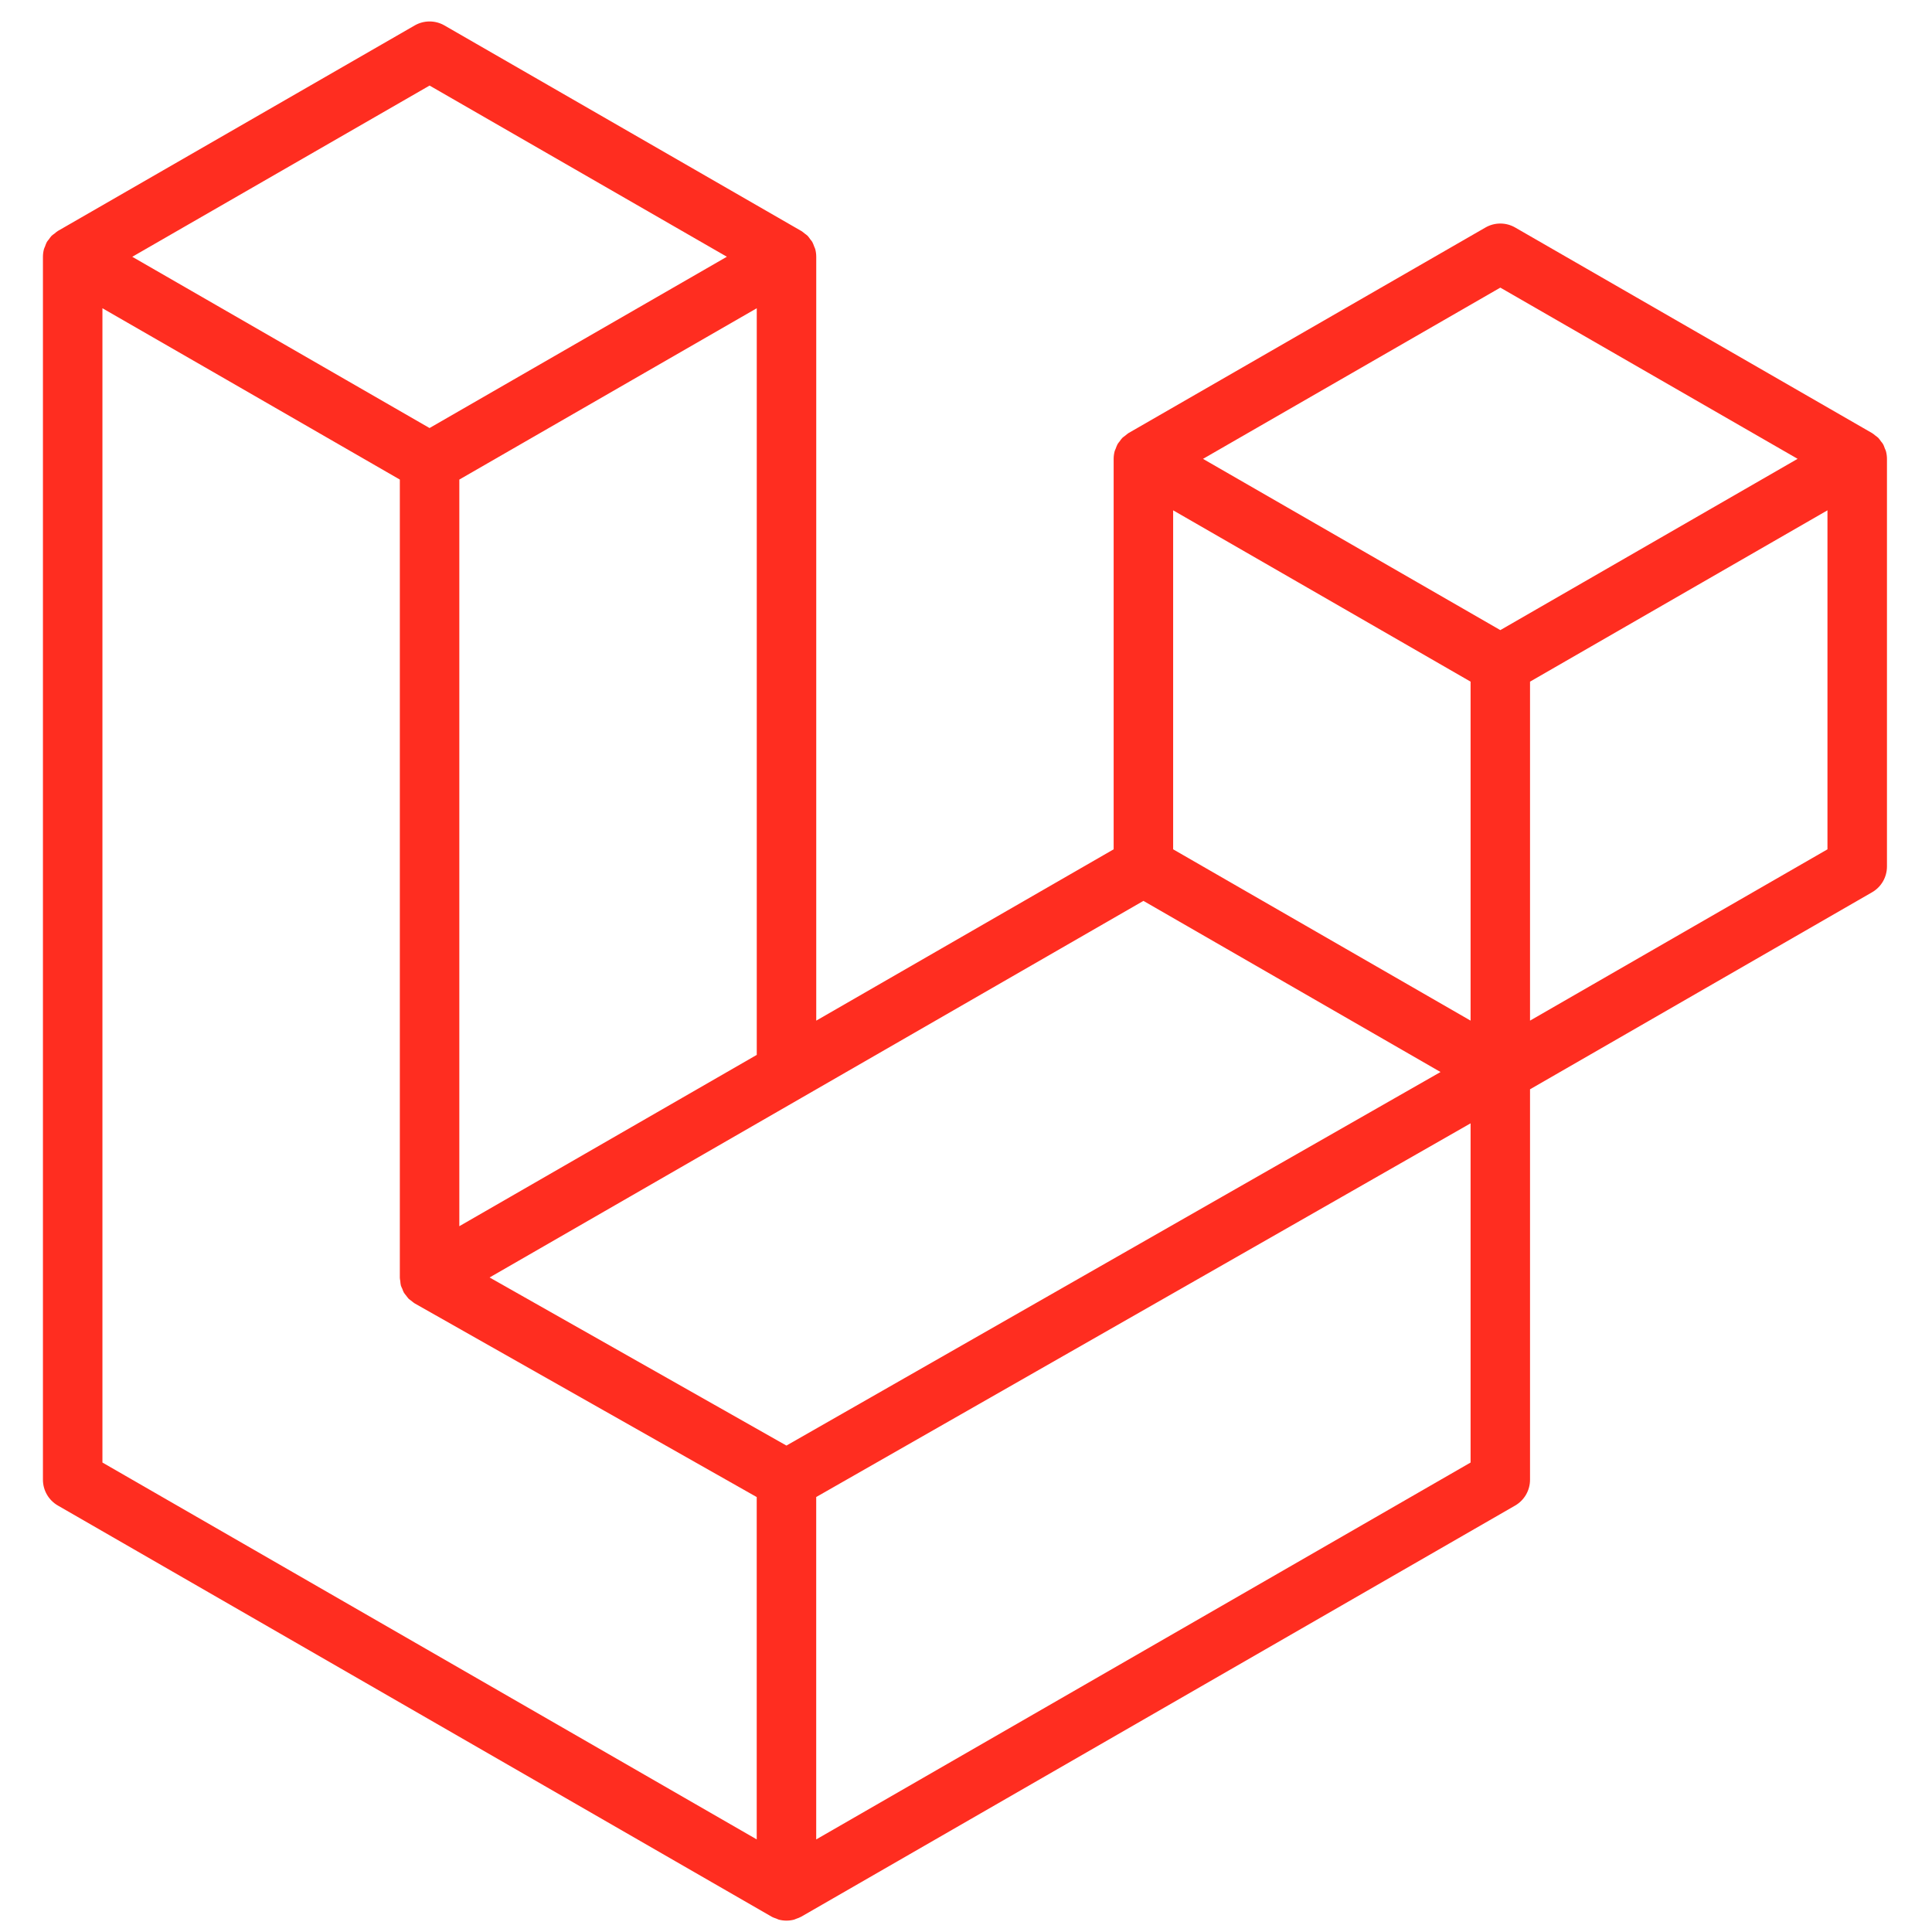
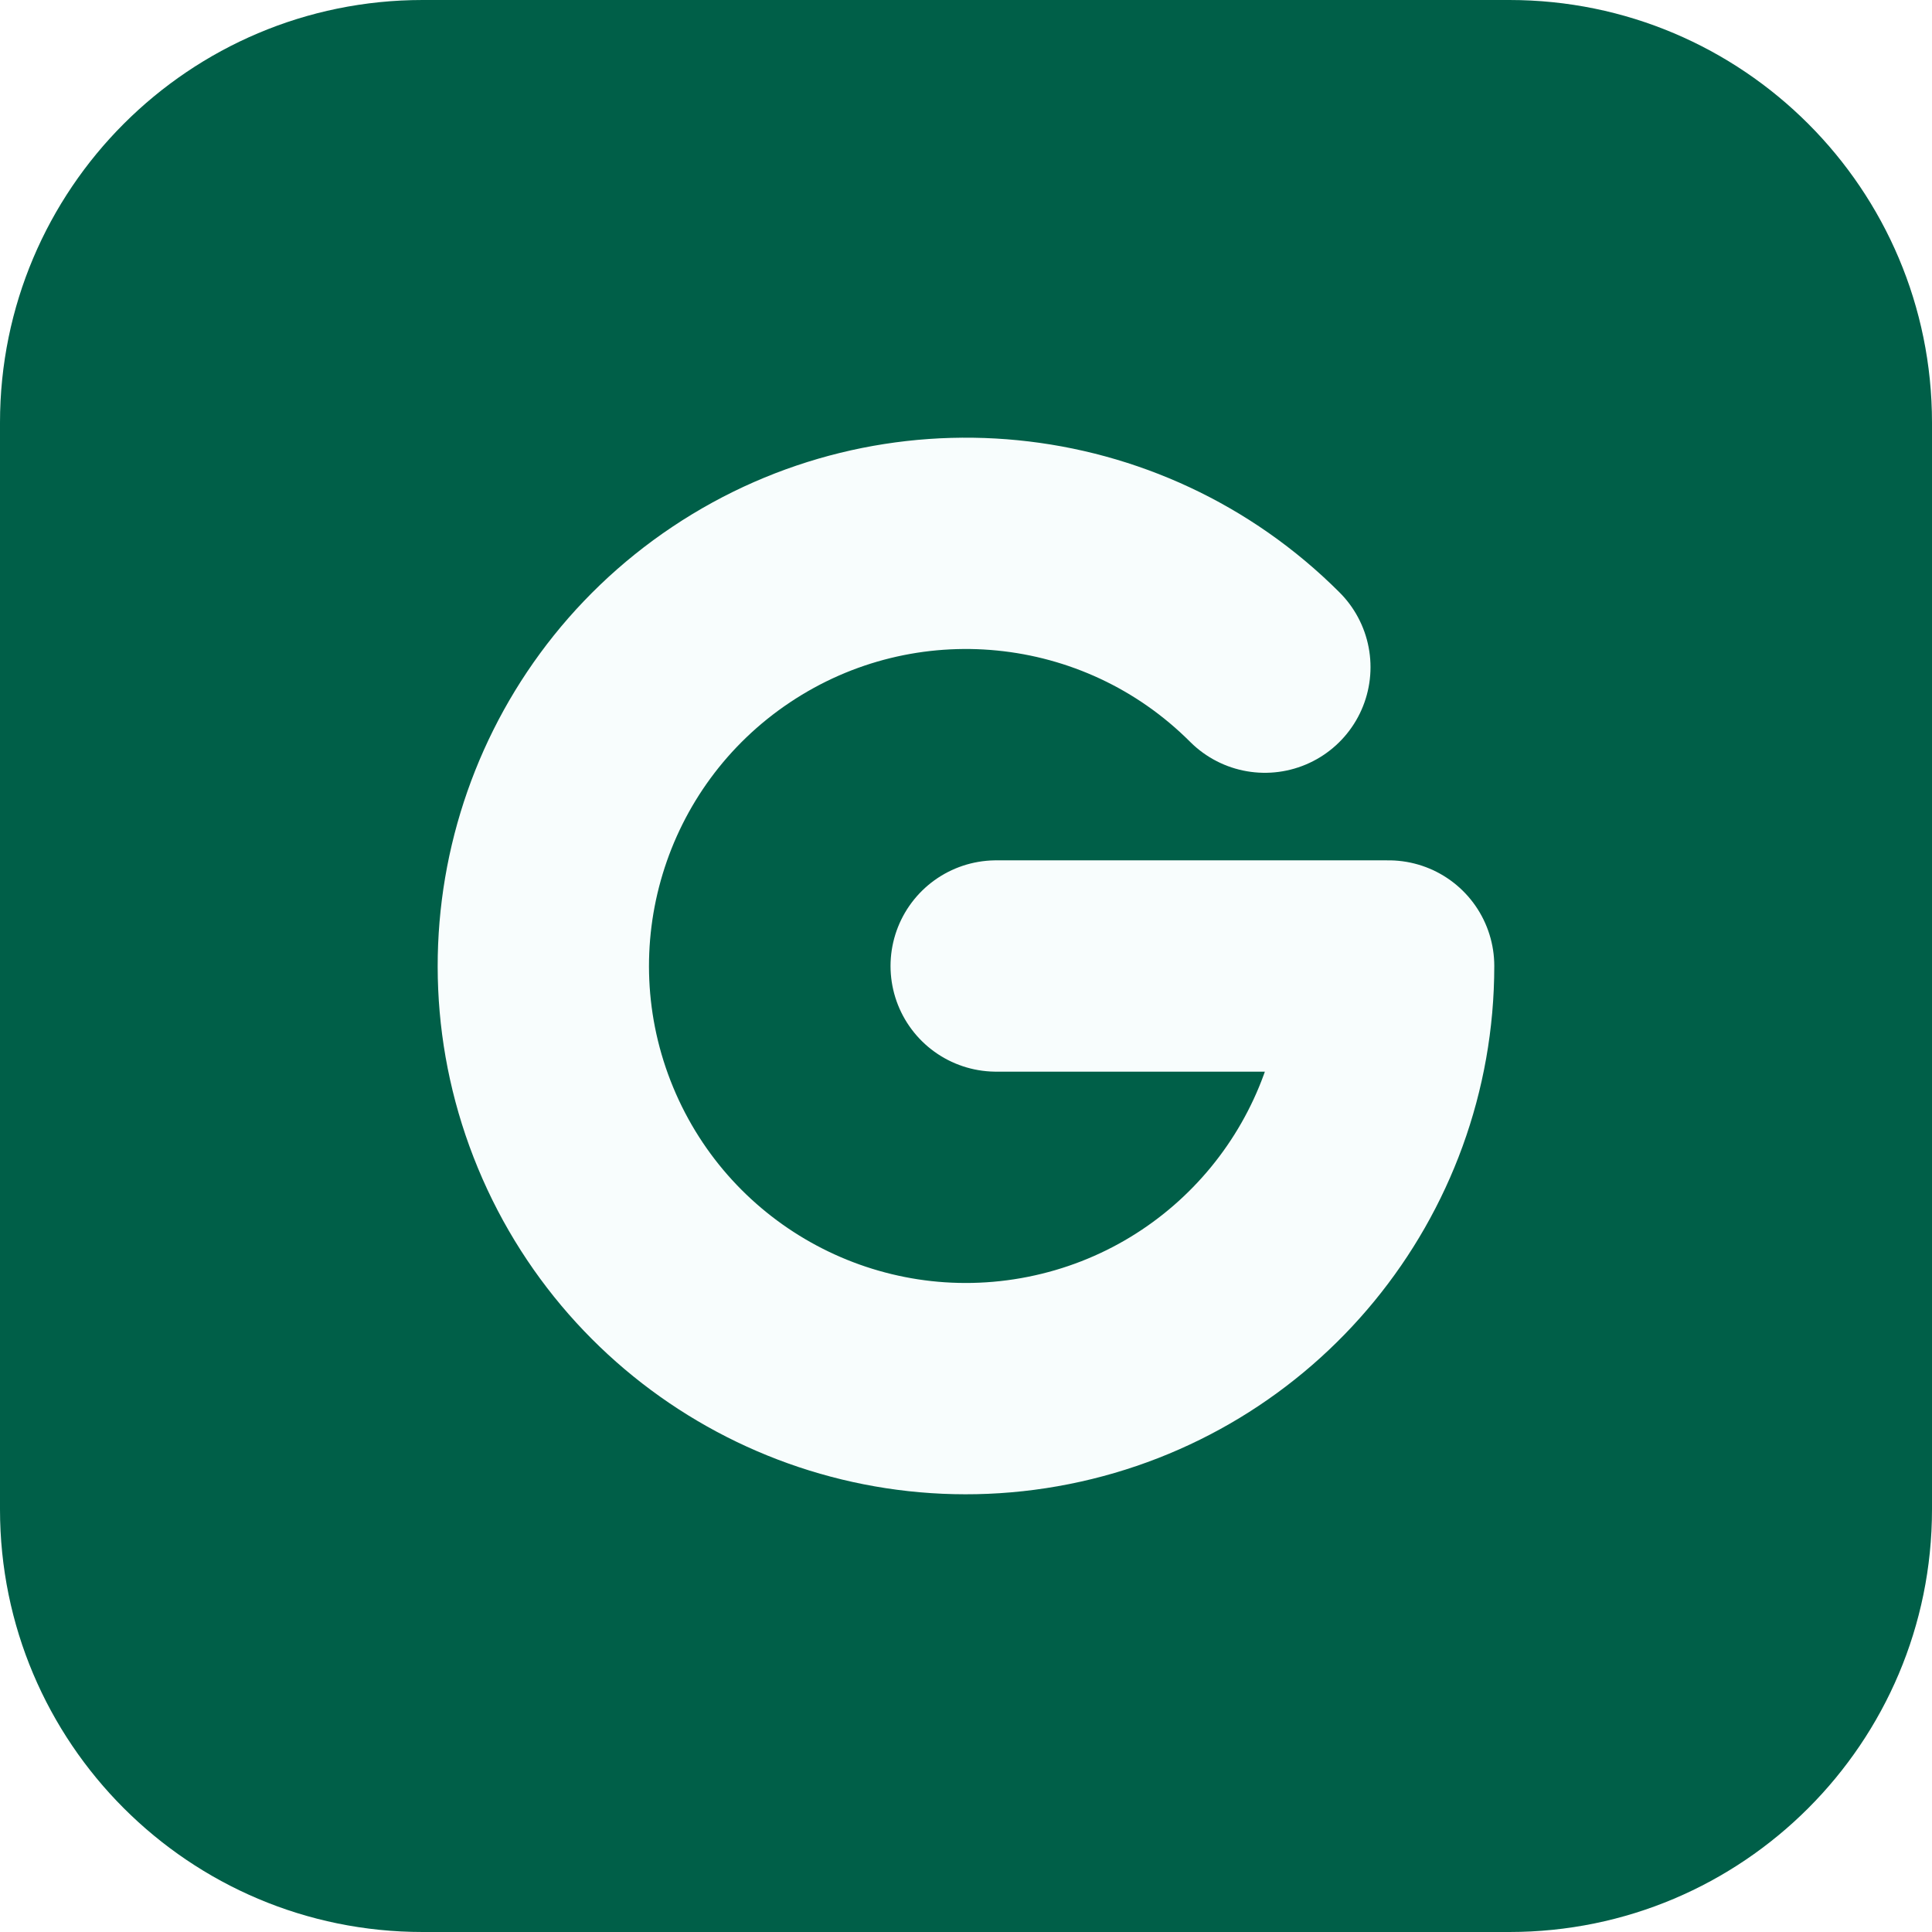
- <svg xmlns="http://www.w3.org/2000/svg" width="166" height="166" viewBox="0 0 166 166" fill="none">
-   <path fill-rule="evenodd" clip-rule="evenodd" d="M162.041 38.759C162.099 38.977 162.129 39.201 162.13 39.426V74.452C162.13 74.902 162.011 75.344 161.786 75.733C161.561 76.122 161.237 76.444 160.847 76.668L131.462 93.594V127.141C131.462 128.054 130.977 128.897 130.186 129.357L68.847 164.683C68.707 164.763 68.554 164.814 68.401 164.868C68.343 164.887 68.289 164.922 68.228 164.938C67.8 165.051 67.349 165.051 66.92 164.938C66.85 164.919 66.786 164.881 66.719 164.855C66.579 164.804 66.432 164.76 66.298 164.683L4.972 129.357C4.583 129.133 4.259 128.81 4.034 128.421C3.808 128.032 3.69 127.591 3.689 127.141L3.689 22.063C3.689 21.834 3.721 21.61 3.779 21.393C3.798 21.32 3.843 21.253 3.868 21.179C3.916 21.045 3.961 20.908 4.031 20.783C4.079 20.7 4.149 20.633 4.206 20.557C4.28 20.454 4.347 20.349 4.433 20.26C4.506 20.186 4.602 20.132 4.685 20.068C4.778 19.992 4.861 19.909 4.966 19.848L35.633 2.185C36.022 1.961 36.462 1.844 36.91 1.844C37.358 1.844 37.798 1.961 38.186 2.185L68.851 19.848H68.857C68.959 19.912 69.045 19.992 69.138 20.065C69.221 20.129 69.313 20.186 69.387 20.257C69.476 20.349 69.54 20.454 69.616 20.557C69.671 20.633 69.744 20.7 69.789 20.783C69.862 20.911 69.904 21.045 69.955 21.179C69.98 21.253 70.025 21.32 70.044 21.396C70.103 21.614 70.133 21.838 70.133 22.063V87.694L95.686 72.974V39.423C95.686 39.2 95.718 38.973 95.775 38.759C95.798 38.683 95.839 38.615 95.865 38.542C95.916 38.408 95.96 38.271 96.031 38.146C96.079 38.063 96.149 37.996 96.203 37.92C96.279 37.818 96.343 37.712 96.433 37.623C96.506 37.549 96.599 37.495 96.681 37.431C96.777 37.355 96.86 37.272 96.962 37.211L127.633 19.548C128.021 19.324 128.461 19.206 128.91 19.206C129.358 19.206 129.798 19.324 130.186 19.548L160.85 37.211C160.959 37.275 161.042 37.355 161.137 37.428C161.217 37.492 161.31 37.549 161.383 37.62C161.473 37.712 161.536 37.818 161.613 37.92C161.67 37.996 161.741 38.063 161.785 38.146C161.859 38.271 161.9 38.408 161.951 38.542C161.98 38.615 162.021 38.683 162.041 38.759ZM157.018 72.974V43.848L146.287 50.028L131.462 58.568V87.694L157.021 72.974H157.018ZM126.354 125.663V96.518L111.771 104.85L70.13 128.626V158.046L126.354 125.663ZM8.801 26.485V125.663L65.018 158.043V128.629L35.649 112L35.64 111.994L35.627 111.988C35.528 111.93 35.445 111.847 35.353 111.777C35.273 111.713 35.18 111.662 35.11 111.592L35.104 111.582C35.021 111.502 34.963 111.403 34.893 111.314C34.829 111.228 34.753 111.154 34.702 111.065L34.699 111.055C34.641 110.96 34.606 110.845 34.565 110.736C34.523 110.64 34.469 110.551 34.443 110.449C34.411 110.328 34.405 110.197 34.392 110.072C34.379 109.976 34.354 109.881 34.354 109.785V109.778V41.205L19.532 32.662L8.801 26.485ZM36.913 7.35L11.364 22.063L36.907 36.777L62.453 22.06L36.907 7.35H36.913ZM50.2 99.174L65.022 90.637V26.485L54.291 32.665L39.466 41.205V105.357L50.2 99.174ZM128.91 24.713L103.363 39.426L128.91 54.14L154.453 39.423L128.91 24.713ZM126.354 58.568L111.529 50.028L100.798 43.848V72.974L115.619 81.511L126.354 87.694V58.568ZM67.571 124.205L105.042 102.803L123.772 92.109L98.245 77.405L68.854 94.334L42.066 109.762L67.571 124.205Z" fill="#FF2D20" />
+ <svg xmlns="http://www.w3.org/2000/svg" viewBox="0 0 64 64">
+   <rect width="64" height="64" rx="14" fill="#005f48" />
+   <path d="M41.9 22.1A14 14 0 1 0 46 32H33" fill="none" stroke="#f8fdfd" stroke-width="7" stroke-linecap="round" stroke-linejoin="round" />
</svg>
